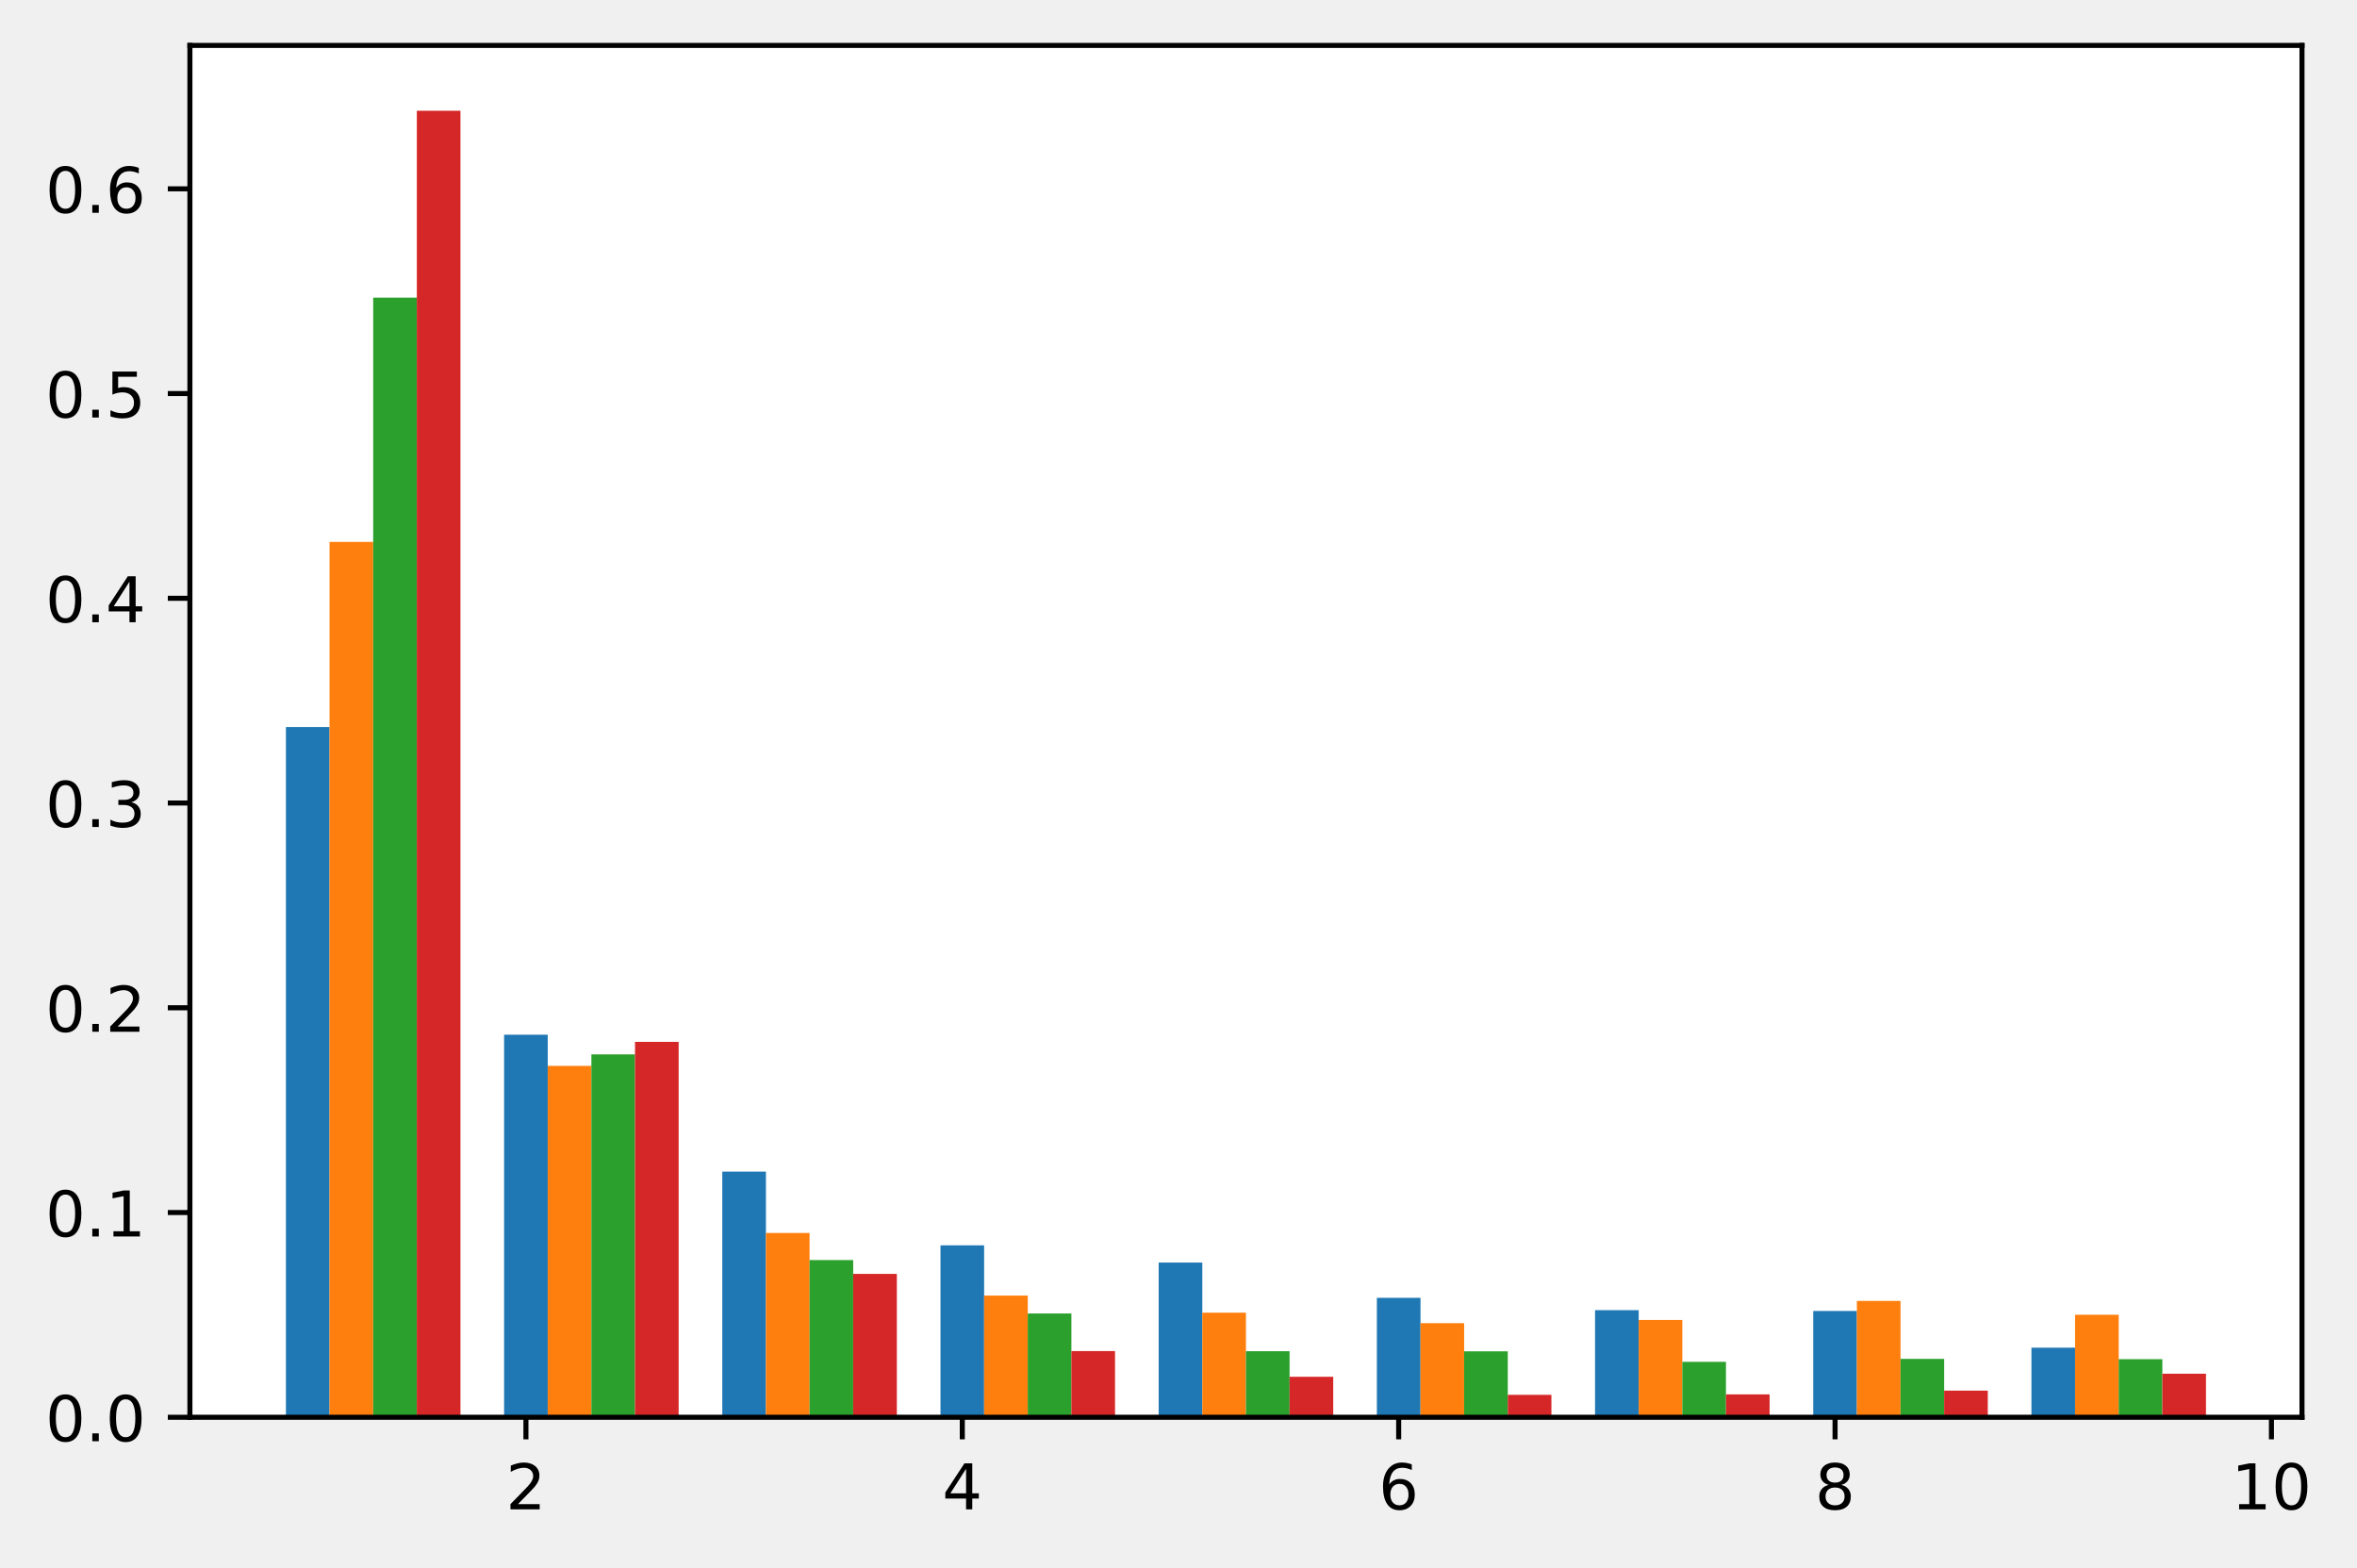
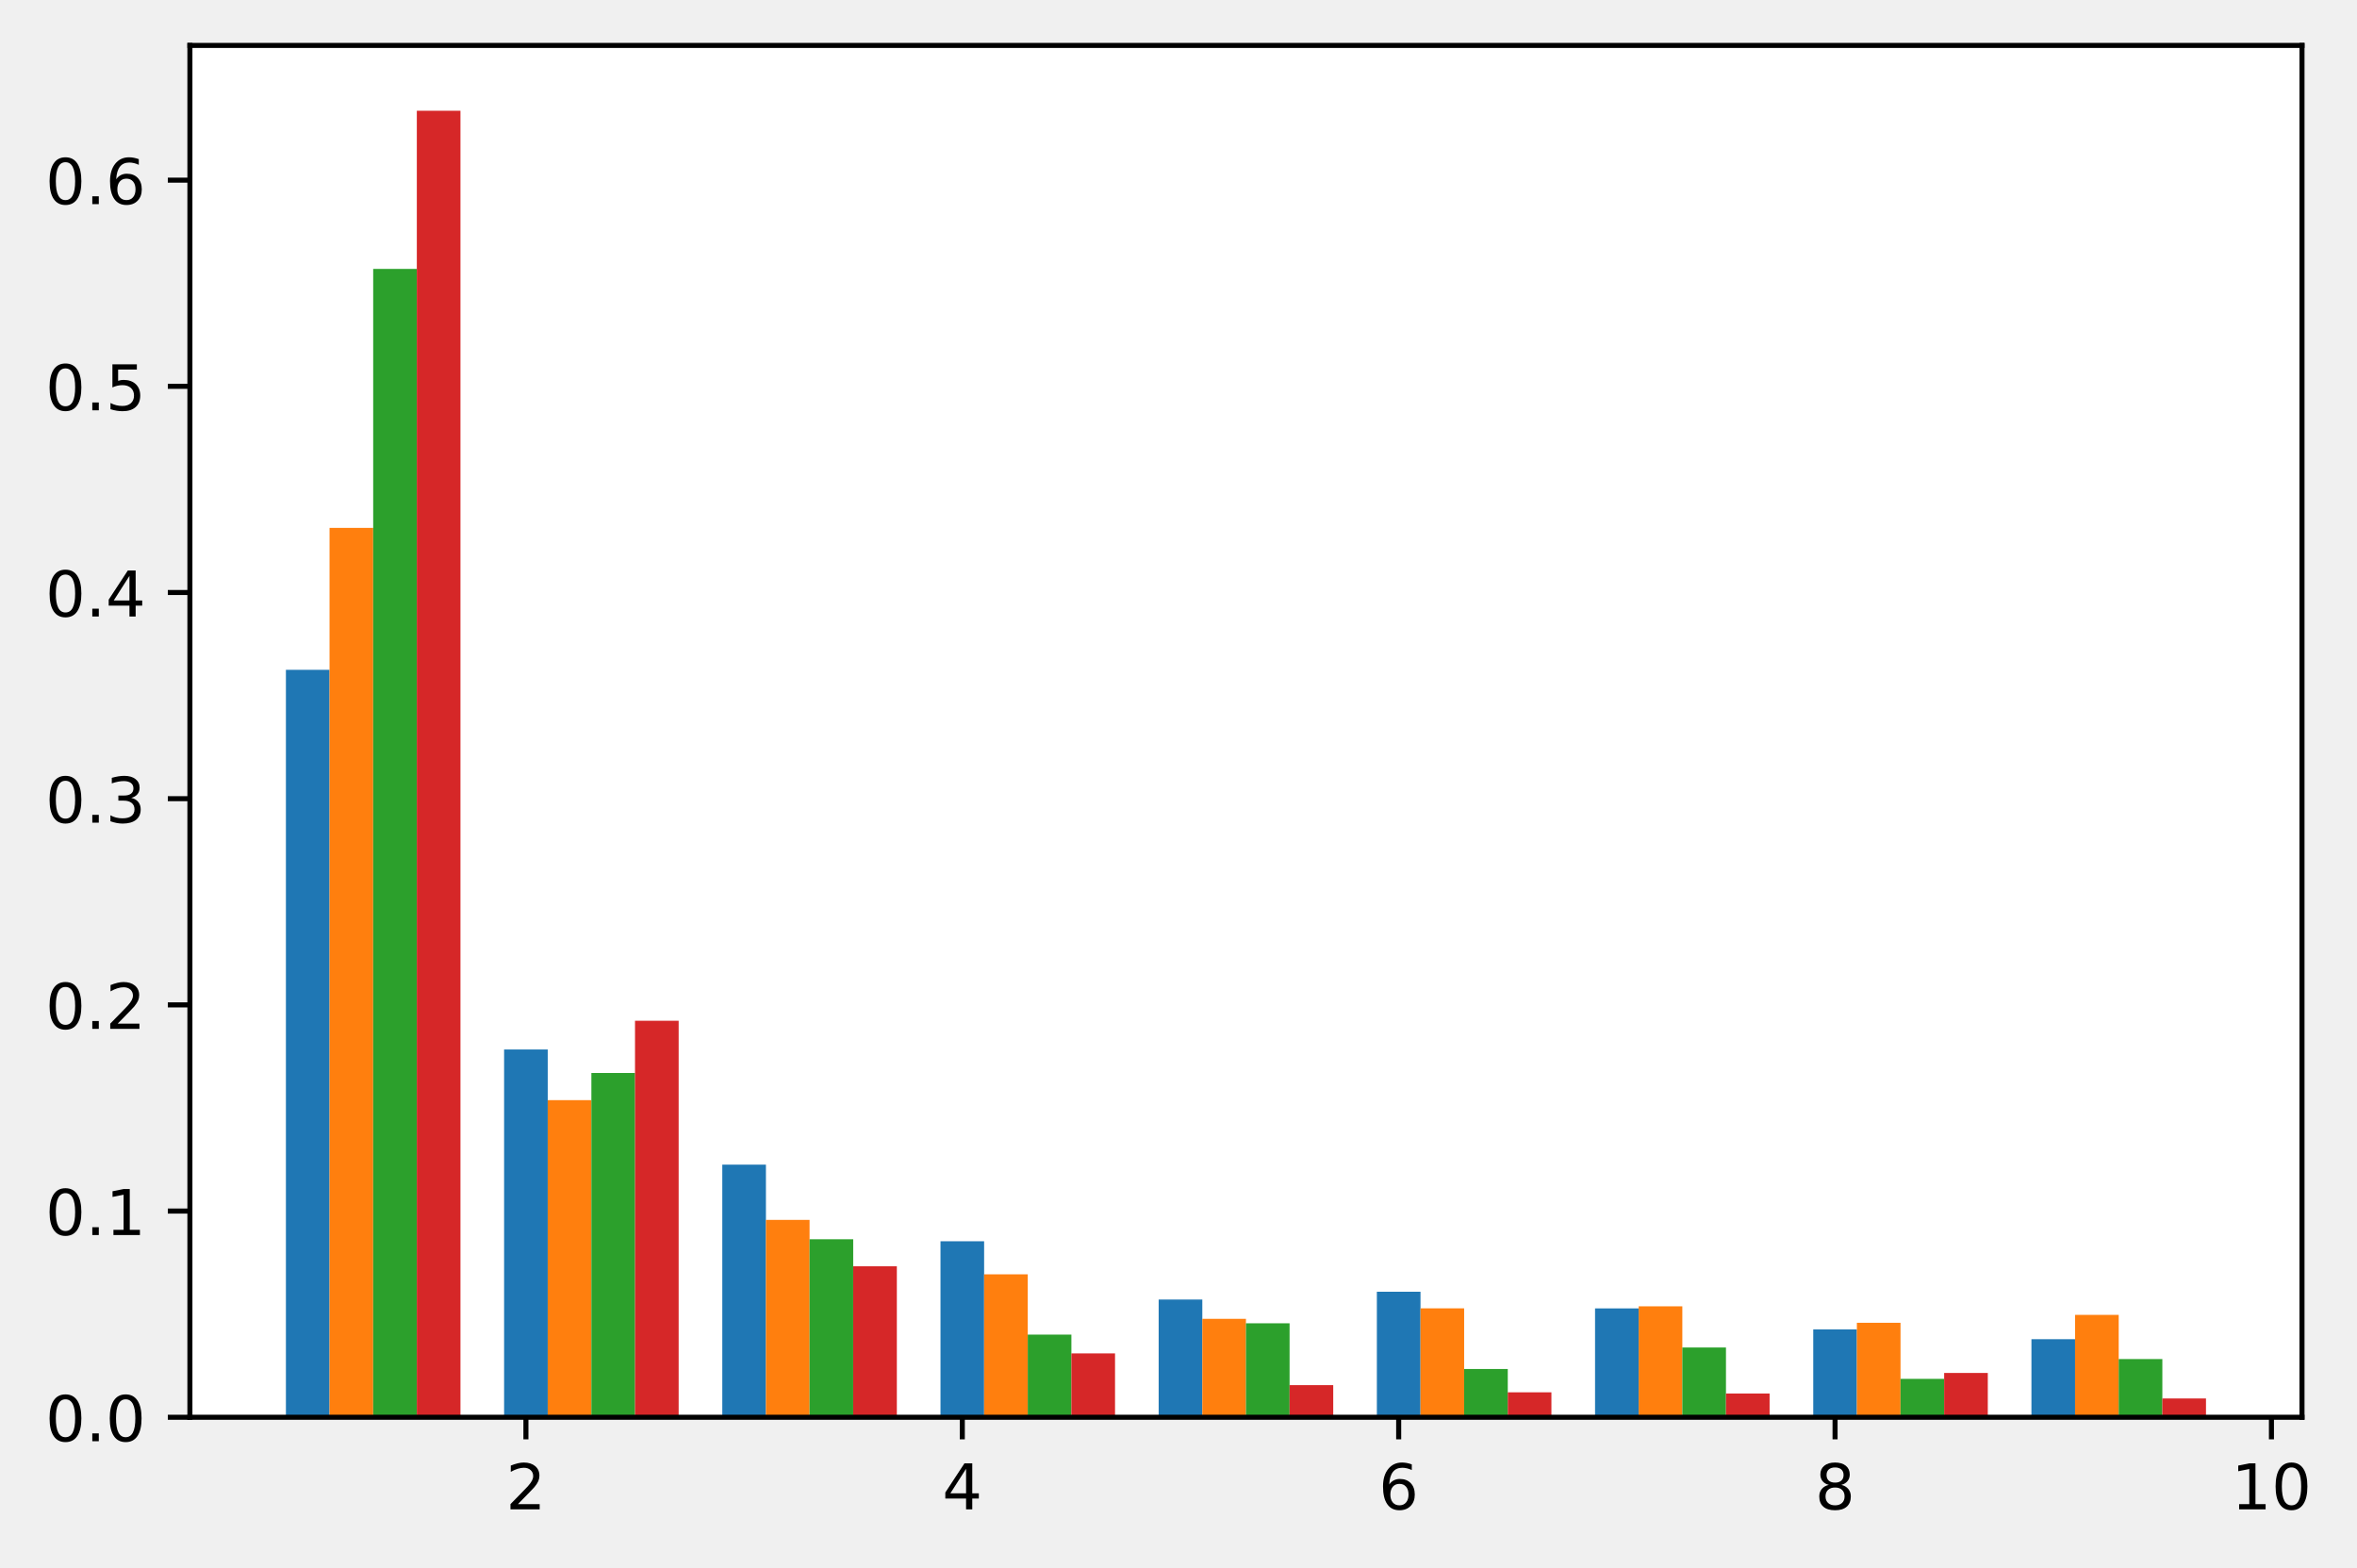
<svg xmlns="http://www.w3.org/2000/svg" xmlns:xlink="http://www.w3.org/1999/xlink" height="248.518pt" version="1.1" viewBox="0 0 373.623 248.518" width="373.623pt">
  <defs>
    <style type="text/css">*{stroke-linecap:butt;stroke-linejoin:round;}</style>
  </defs>
  <g id="figure_1">
    <g id="patch_1">
      <path d="M 0 248.518  L 373.623 248.518  L 373.623 0  L 0 0  z " style="fill:none;" />
    </g>
    <g id="axes_1">
      <g id="patch_2">
        <path d="M 30.103 224.64  L 364.903 224.64  L 364.903 7.2  L 30.103 7.2  z " style="fill:#ffffff;" />
      </g>
      <g id="patch_3">
-         <path clip-path="url(#p80446c9b33)" d="M 45.321 224.64  L 52.239 224.64  L 52.239 115.232  L 45.321 115.232  z " style="fill:#1f77b4;" />
+         <path clip-path="url(#p5605d8c04e)" d="M 45.321 224.64  L 52.239 224.64  L 52.239 106.173  L 45.321 106.173  z " style="fill:#1f77b4;" />
      </g>
      <g id="patch_4">
-         <path clip-path="url(#p80446c9b33)" d="M 79.908 224.64  L 86.825 224.64  L 86.825 164.007  L 79.908 164.007  z " style="fill:#1f77b4;" />
+         <path clip-path="url(#p5605d8c04e)" d="M 79.908 224.64  L 86.825 224.64  L 86.825 166.351  L 79.908 166.351  z " style="fill:#1f77b4;" />
      </g>
      <g id="patch_5">
-         <path clip-path="url(#p80446c9b33)" d="M 114.495 224.64  L 121.412 224.64  L 121.412 185.702  L 114.495 185.702  z " style="fill:#1f77b4;" />
+         <path clip-path="url(#p5605d8c04e)" d="M 114.495 224.64  L 121.412 224.64  L 121.412 184.598  L 114.495 184.598  z " style="fill:#1f77b4;" />
      </g>
      <g id="patch_6">
-         <path clip-path="url(#p80446c9b33)" d="M 149.082 224.64  L 155.999 224.64  L 155.999 197.395  L 149.082 197.395  z " style="fill:#1f77b4;" />
+         <path clip-path="url(#p5605d8c04e)" d="M 149.082 224.64  L 155.999 224.64  L 155.999 196.749  L 149.082 196.749  z " style="fill:#1f77b4;" />
      </g>
      <g id="patch_7">
-         <path clip-path="url(#p80446c9b33)" d="M 183.668 224.64  L 190.586 224.64  L 190.586 200.125  L 183.668 200.125  z " style="fill:#1f77b4;" />
+         <path clip-path="url(#p5605d8c04e)" d="M 183.668 224.64  L 190.586 224.64  L 190.586 205.979  L 183.668 205.979  z " style="fill:#1f77b4;" />
      </g>
      <g id="patch_8">
-         <path clip-path="url(#p80446c9b33)" d="M 218.255 224.64  L 225.173 224.64  L 225.173 205.708  L 218.255 205.708  z " style="fill:#1f77b4;" />
+         <path clip-path="url(#p5605d8c04e)" d="M 218.255 224.64  L 225.173 224.64  L 225.173 204.745  L 218.255 204.745  z " style="fill:#1f77b4;" />
      </g>
      <g id="patch_9">
-         <path clip-path="url(#p80446c9b33)" d="M 252.842 224.64  L 259.759 224.64  L 259.759 207.668  L 252.842 207.668  z " style="fill:#1f77b4;" />
+         <path clip-path="url(#p5605d8c04e)" d="M 252.842 224.64  L 259.759 224.64  L 259.759 207.381  L 252.842 207.381  z " style="fill:#1f77b4;" />
      </g>
      <g id="patch_10">
-         <path clip-path="url(#p80446c9b33)" d="M 287.429 224.64  L 294.346 224.64  L 294.346 207.796  L 287.429 207.796  z " style="fill:#1f77b4;" />
+         <path clip-path="url(#p5605d8c04e)" d="M 287.429 224.64  L 294.346 224.64  L 294.346 210.709  L 287.429 210.709  z " style="fill:#1f77b4;" />
      </g>
      <g id="patch_11">
-         <path clip-path="url(#p80446c9b33)" d="M 322.016 224.64  L 328.933 224.64  L 328.933 213.608  L 322.016 213.608  z " style="fill:#1f77b4;" />
+         <path clip-path="url(#p5605d8c04e)" d="M 322.016 224.64  L 328.933 224.64  L 328.933 212.265  L 322.016 212.265  z " style="fill:#1f77b4;" />
      </g>
      <g id="patch_12">
-         <path clip-path="url(#p80446c9b33)" d="M 52.239 224.64  L 59.156 224.64  L 59.156 85.895  L 52.239 85.895  z " style="fill:#ff7f0e;" />
+         <path clip-path="url(#p5605d8c04e)" d="M 52.239 224.64  L 59.156 224.64  L 59.156 83.669  L 52.239 83.669  z " style="fill:#ff7f0e;" />
      </g>
      <g id="patch_13">
-         <path clip-path="url(#p80446c9b33)" d="M 86.825 224.64  L 93.743 224.64  L 93.743 168.947  L 86.825 168.947  z " style="fill:#ff7f0e;" />
+         <path clip-path="url(#p5605d8c04e)" d="M 86.825 224.64  L 93.743 224.64  L 93.743 174.38  L 86.825 174.38  z " style="fill:#ff7f0e;" />
      </g>
      <g id="patch_14">
-         <path clip-path="url(#p80446c9b33)" d="M 121.412 224.64  L 128.33 224.64  L 128.33 195.433  L 121.412 195.433  z " style="fill:#ff7f0e;" />
+         <path clip-path="url(#p5605d8c04e)" d="M 121.412 224.64  L 128.33 224.64  L 128.33 193.354  L 121.412 193.354  z " style="fill:#ff7f0e;" />
      </g>
      <g id="patch_15">
-         <path clip-path="url(#p80446c9b33)" d="M 155.999 224.64  L 162.916 224.64  L 162.916 205.357  L 155.999 205.357  z " style="fill:#ff7f0e;" />
+         <path clip-path="url(#p5605d8c04e)" d="M 155.999 224.64  L 162.916 224.64  L 162.916 201.984  L 155.999 201.984  z " style="fill:#ff7f0e;" />
      </g>
      <g id="patch_16">
-         <path clip-path="url(#p80446c9b33)" d="M 190.586 224.64  L 197.503 224.64  L 197.503 208.068  L 190.586 208.068  z " style="fill:#ff7f0e;" />
+         <path clip-path="url(#p5605d8c04e)" d="M 190.586 224.64  L 197.503 224.64  L 197.503 209.043  L 190.586 209.043  z " style="fill:#ff7f0e;" />
      </g>
      <g id="patch_17">
-         <path clip-path="url(#p80446c9b33)" d="M 225.173 224.64  L 232.09 224.64  L 232.09 209.726  L 225.173 209.726  z " style="fill:#ff7f0e;" />
+         <path clip-path="url(#p5605d8c04e)" d="M 225.173 224.64  L 232.09 224.64  L 232.09 207.374  L 225.173 207.374  z " style="fill:#ff7f0e;" />
      </g>
      <g id="patch_18">
-         <path clip-path="url(#p80446c9b33)" d="M 259.759 224.64  L 266.677 224.64  L 266.677 209.22  L 259.759 209.22  z " style="fill:#ff7f0e;" />
+         <path clip-path="url(#p5605d8c04e)" d="M 259.759 224.64  L 266.677 224.64  L 266.677 207.059  L 259.759 207.059  z " style="fill:#ff7f0e;" />
      </g>
      <g id="patch_19">
-         <path clip-path="url(#p80446c9b33)" d="M 294.346 224.64  L 301.263 224.64  L 301.263 206.201  L 294.346 206.201  z " style="fill:#ff7f0e;" />
+         <path clip-path="url(#p5605d8c04e)" d="M 294.346 224.64  L 301.263 224.64  L 301.263 209.671  L 294.346 209.671  z " style="fill:#ff7f0e;" />
      </g>
      <g id="patch_20">
-         <path clip-path="url(#p80446c9b33)" d="M 328.933 224.64  L 335.85 224.64  L 335.85 208.394  L 328.933 208.394  z " style="fill:#ff7f0e;" />
+         <path clip-path="url(#p5605d8c04e)" d="M 328.933 224.64  L 335.85 224.64  L 335.85 208.416  L 328.933 208.416  z " style="fill:#ff7f0e;" />
      </g>
      <g id="patch_21">
-         <path clip-path="url(#p80446c9b33)" d="M 59.156 224.64  L 66.073 224.64  L 66.073 47.172  L 59.156 47.172  z " style="fill:#2ca02c;" />
+         <path clip-path="url(#p5605d8c04e)" d="M 59.156 224.64  L 66.073 224.64  L 66.073 42.623  L 59.156 42.623  z " style="fill:#2ca02c;" />
      </g>
      <g id="patch_22">
-         <path clip-path="url(#p80446c9b33)" d="M 93.743 224.64  L 100.66 224.64  L 100.66 167.124  L 93.743 167.124  z " style="fill:#2ca02c;" />
+         <path clip-path="url(#p5605d8c04e)" d="M 93.743 224.64  L 100.66 224.64  L 100.66 170.069  L 93.743 170.069  z " style="fill:#2ca02c;" />
      </g>
      <g id="patch_23">
-         <path clip-path="url(#p80446c9b33)" d="M 128.33 224.64  L 135.247 224.64  L 135.247 199.723  L 128.33 199.723  z " style="fill:#2ca02c;" />
+         <path clip-path="url(#p5605d8c04e)" d="M 128.33 224.64  L 135.247 224.64  L 135.247 196.426  L 128.33 196.426  z " style="fill:#2ca02c;" />
      </g>
      <g id="patch_24">
-         <path clip-path="url(#p80446c9b33)" d="M 162.916 224.64  L 169.834 224.64  L 169.834 208.19  L 162.916 208.19  z " style="fill:#2ca02c;" />
+         <path clip-path="url(#p5605d8c04e)" d="M 162.916 224.64  L 169.834 224.64  L 169.834 211.542  L 162.916 211.542  z " style="fill:#2ca02c;" />
      </g>
      <g id="patch_25">
-         <path clip-path="url(#p80446c9b33)" d="M 197.503 224.64  L 204.42 224.64  L 204.42 214.166  L 197.503 214.166  z " style="fill:#2ca02c;" />
+         <path clip-path="url(#p5605d8c04e)" d="M 197.503 224.64  L 204.42 224.64  L 204.42 209.749  L 197.503 209.749  z " style="fill:#2ca02c;" />
      </g>
      <g id="patch_26">
-         <path clip-path="url(#p80446c9b33)" d="M 232.09 224.64  L 239.007 224.64  L 239.007 214.193  L 232.09 214.193  z " style="fill:#2ca02c;" />
+         <path clip-path="url(#p5605d8c04e)" d="M 232.09 224.64  L 239.007 224.64  L 239.007 216.994  L 232.09 216.994  z " style="fill:#2ca02c;" />
      </g>
      <g id="patch_27">
-         <path clip-path="url(#p80446c9b33)" d="M 266.677 224.64  L 273.594 224.64  L 273.594 215.85  L 266.677 215.85  z " style="fill:#2ca02c;" />
+         <path clip-path="url(#p5605d8c04e)" d="M 266.677 224.64  L 273.594 224.64  L 273.594 213.581  L 266.677 213.581  z " style="fill:#2ca02c;" />
      </g>
      <g id="patch_28">
-         <path clip-path="url(#p80446c9b33)" d="M 301.263 224.64  L 308.181 224.64  L 308.181 215.386  L 301.263 215.386  z " style="fill:#2ca02c;" />
+         <path clip-path="url(#p5605d8c04e)" d="M 301.263 224.64  L 308.181 224.64  L 308.181 218.553  L 301.263 218.553  z " style="fill:#2ca02c;" />
      </g>
      <g id="patch_29">
-         <path clip-path="url(#p80446c9b33)" d="M 335.85 224.64  L 342.768 224.64  L 342.768 215.435  L 335.85 215.435  z " style="fill:#2ca02c;" />
+         <path clip-path="url(#p5605d8c04e)" d="M 335.85 224.64  L 342.768 224.64  L 342.768 215.415  L 335.85 215.415  z " style="fill:#2ca02c;" />
      </g>
      <g id="patch_30">
-         <path clip-path="url(#p80446c9b33)" d="M 66.073 224.64  L 72.991 224.64  L 72.991 17.554  L 66.073 17.554  z " style="fill:#d62728;" />
+         <path clip-path="url(#p5605d8c04e)" d="M 66.073 224.64  L 72.991 224.64  L 72.991 17.554  L 66.073 17.554  z " style="fill:#d62728;" />
      </g>
      <g id="patch_31">
-         <path clip-path="url(#p80446c9b33)" d="M 100.66 224.64  L 107.578 224.64  L 107.578 165.142  L 100.66 165.142  z " style="fill:#d62728;" />
+         <path clip-path="url(#p5605d8c04e)" d="M 100.66 224.64  L 107.578 224.64  L 107.578 161.791  L 100.66 161.791  z " style="fill:#d62728;" />
      </g>
      <g id="patch_32">
-         <path clip-path="url(#p80446c9b33)" d="M 135.247 224.64  L 142.164 224.64  L 142.164 201.916  L 135.247 201.916  z " style="fill:#d62728;" />
+         <path clip-path="url(#p5605d8c04e)" d="M 135.247 224.64  L 142.164 224.64  L 142.164 200.706  L 135.247 200.706  z " style="fill:#d62728;" />
      </g>
      <g id="patch_33">
-         <path clip-path="url(#p80446c9b33)" d="M 169.834 224.64  L 176.751 224.64  L 176.751 214.155  L 169.834 214.155  z " style="fill:#d62728;" />
+         <path clip-path="url(#p5605d8c04e)" d="M 169.834 224.64  L 176.751 224.64  L 176.751 214.519  L 169.834 214.519  z " style="fill:#d62728;" />
      </g>
      <g id="patch_34">
-         <path clip-path="url(#p80446c9b33)" d="M 204.42 224.64  L 211.338 224.64  L 211.338 218.229  L 204.42 218.229  z " style="fill:#d62728;" />
+         <path clip-path="url(#p5605d8c04e)" d="M 204.42 224.64  L 211.338 224.64  L 211.338 219.546  L 204.42 219.546  z " style="fill:#d62728;" />
      </g>
      <g id="patch_35">
-         <path clip-path="url(#p80446c9b33)" d="M 239.007 224.64  L 245.925 224.64  L 245.925 221.082  L 239.007 221.082  z " style="fill:#d62728;" />
+         <path clip-path="url(#p5605d8c04e)" d="M 239.007 224.64  L 245.925 224.64  L 245.925 220.685  L 239.007 220.685  z " style="fill:#d62728;" />
      </g>
      <g id="patch_36">
-         <path clip-path="url(#p80446c9b33)" d="M 273.594 224.64  L 280.511 224.64  L 280.511 221.014  L 273.594 221.014  z " style="fill:#d62728;" />
+         <path clip-path="url(#p5605d8c04e)" d="M 273.594 224.64  L 280.511 224.64  L 280.511 220.875  L 273.594 220.875  z " style="fill:#d62728;" />
      </g>
      <g id="patch_37">
-         <path clip-path="url(#p80446c9b33)" d="M 308.181 224.64  L 315.098 224.64  L 315.098 220.414  L 308.181 220.414  z " style="fill:#d62728;" />
+         <path clip-path="url(#p5605d8c04e)" d="M 308.181 224.64  L 315.098 224.64  L 315.098 217.617  L 308.181 217.617  z " style="fill:#d62728;" />
      </g>
      <g id="patch_38">
-         <path clip-path="url(#p80446c9b33)" d="M 342.768 224.64  L 349.685 224.64  L 349.685 217.735  L 342.768 217.735  z " style="fill:#d62728;" />
+         <path clip-path="url(#p5605d8c04e)" d="M 342.768 224.64  L 349.685 224.64  L 349.685 221.659  L 342.768 221.659  z " style="fill:#d62728;" />
      </g>
      <g id="matplotlib.axis_1">
        <g id="xtick_1">
          <g id="line2d_1">
            <defs>
-               <path d="M 0 0  L 0 3.5  " id="m98695daaf6" style="stroke:#000000;stroke-width:0.8;" />
+               <path d="M 0 0  L 0 3.5  " id="m1edfe1c39d" style="stroke:#000000;stroke-width:0.8;" />
            </defs>
            <g>
-               <use style="stroke:#000000;stroke-width:0.8;" x="83.367" xlink:href="#m98695daaf6" y="224.64" />
+               <use style="stroke:#000000;stroke-width:0.8;" x="83.367" xlink:href="#m1edfe1c39d" y="224.64" />
            </g>
          </g>
          <g id="text_1">
            <g transform="translate(80.18551 239.2384)scale(0.1 -0.1)">
              <defs>
                <path d="M 19.188 8.297  L 53.609 8.297  L 53.609 0  L 7.328 0  L 7.328 8.297  Q 12.938 14.109 22.625 23.891  Q 32.328 33.688 34.812 36.531  Q 39.547 41.844 41.422 45.531  Q 43.312 49.219 43.312 52.781  Q 43.312 58.594 39.234 62.25  Q 35.156 65.922 28.609 65.922  Q 23.969 65.922 18.812 64.312  Q 13.672 62.703 7.812 59.422  L 7.812 69.391  Q 13.766 71.781 18.938 73  Q 24.125 74.219 28.422 74.219  Q 39.75 74.219 46.484 68.547  Q 53.219 62.891 53.219 53.422  Q 53.219 48.922 51.531 44.891  Q 49.859 40.875 45.406 35.406  Q 44.188 33.984 37.641 27.219  Q 31.109 20.453 19.188 8.297  z " id="DejaVuSans-50" />
              </defs>
              <use xlink:href="#DejaVuSans-50" />
            </g>
          </g>
        </g>
        <g id="xtick_2">
          <g id="line2d_2">
            <g>
-               <use style="stroke:#000000;stroke-width:0.8;" x="152.54" xlink:href="#m98695daaf6" y="224.64" />
+               <use style="stroke:#000000;stroke-width:0.8;" x="152.54" xlink:href="#m1edfe1c39d" y="224.64" />
            </g>
          </g>
          <g id="text_2">
            <g transform="translate(149.3591 239.2384)scale(0.1 -0.1)">
              <defs>
                <path d="M 37.797 64.312  L 12.891 25.391  L 37.797 25.391  z M 35.203 72.906  L 47.609 72.906  L 47.609 25.391  L 58.016 25.391  L 58.016 17.188  L 47.609 17.188  L 47.609 0  L 37.797 0  L 37.797 17.188  L 4.891 17.188  L 4.891 26.703  z " id="DejaVuSans-52" />
              </defs>
              <use xlink:href="#DejaVuSans-52" />
            </g>
          </g>
        </g>
        <g id="xtick_3">
          <g id="line2d_3">
            <g>
-               <use style="stroke:#000000;stroke-width:0.8;" x="221.714" xlink:href="#m98695daaf6" y="224.64" />
+               <use style="stroke:#000000;stroke-width:0.8;" x="221.714" xlink:href="#m1edfe1c39d" y="224.64" />
            </g>
          </g>
          <g id="text_3">
            <g transform="translate(218.5326 239.2384)scale(0.1 -0.1)">
              <defs>
                <path d="M 33.016 40.375  Q 26.375 40.375 22.484 35.828  Q 18.609 31.297 18.609 23.391  Q 18.609 15.531 22.484 10.953  Q 26.375 6.391 33.016 6.391  Q 39.656 6.391 43.531 10.953  Q 47.406 15.531 47.406 23.391  Q 47.406 31.297 43.531 35.828  Q 39.656 40.375 33.016 40.375  z M 52.594 71.297  L 52.594 62.312  Q 48.875 64.062 45.094 64.984  Q 41.312 65.922 37.594 65.922  Q 27.828 65.922 22.672 59.328  Q 17.531 52.734 16.797 39.406  Q 19.672 43.656 24.016 45.922  Q 28.375 48.188 33.594 48.188  Q 44.578 48.188 50.953 41.516  Q 57.328 34.859 57.328 23.391  Q 57.328 12.156 50.688 5.359  Q 44.047 -1.422 33.016 -1.422  Q 20.359 -1.422 13.672 8.266  Q 6.984 17.969 6.984 36.375  Q 6.984 53.656 15.188 63.938  Q 23.391 74.219 37.203 74.219  Q 40.922 74.219 44.703 73.484  Q 48.484 72.75 52.594 71.297  z " id="DejaVuSans-54" />
              </defs>
              <use xlink:href="#DejaVuSans-54" />
            </g>
          </g>
        </g>
        <g id="xtick_4">
          <g id="line2d_4">
            <g>
-               <use style="stroke:#000000;stroke-width:0.8;" x="290.887" xlink:href="#m98695daaf6" y="224.64" />
+               <use style="stroke:#000000;stroke-width:0.8;" x="290.887" xlink:href="#m1edfe1c39d" y="224.64" />
            </g>
          </g>
          <g id="text_4">
            <g transform="translate(287.7062 239.2384)scale(0.1 -0.1)">
              <defs>
                <path d="M 31.781 34.625  Q 24.75 34.625 20.719 30.859  Q 16.703 27.094 16.703 20.516  Q 16.703 13.922 20.719 10.156  Q 24.75 6.391 31.781 6.391  Q 38.812 6.391 42.859 10.172  Q 46.922 13.969 46.922 20.516  Q 46.922 27.094 42.891 30.859  Q 38.875 34.625 31.781 34.625  z M 21.922 38.812  Q 15.578 40.375 12.031 44.719  Q 8.5 49.078 8.5 55.328  Q 8.5 64.062 14.719 69.141  Q 20.953 74.219 31.781 74.219  Q 42.672 74.219 48.875 69.141  Q 55.078 64.062 55.078 55.328  Q 55.078 49.078 51.531 44.719  Q 48 40.375 41.703 38.812  Q 48.828 37.156 52.797 32.312  Q 56.781 27.484 56.781 20.516  Q 56.781 9.906 50.312 4.234  Q 43.844 -1.422 31.781 -1.422  Q 19.734 -1.422 13.25 4.234  Q 6.781 9.906 6.781 20.516  Q 6.781 27.484 10.781 32.312  Q 14.797 37.156 21.922 38.812  z M 18.312 54.391  Q 18.312 48.734 21.844 45.562  Q 25.391 42.391 31.781 42.391  Q 38.141 42.391 41.719 45.562  Q 45.312 48.734 45.312 54.391  Q 45.312 60.062 41.719 63.234  Q 38.141 66.406 31.781 66.406  Q 25.391 66.406 21.844 63.234  Q 18.312 60.062 18.312 54.391  z " id="DejaVuSans-56" />
              </defs>
              <use xlink:href="#DejaVuSans-56" />
            </g>
          </g>
        </g>
        <g id="xtick_5">
          <g id="line2d_5">
            <g>
-               <use style="stroke:#000000;stroke-width:0.8;" x="360.061" xlink:href="#m98695daaf6" y="224.64" />
+               <use style="stroke:#000000;stroke-width:0.8;" x="360.061" xlink:href="#m1edfe1c39d" y="224.64" />
            </g>
          </g>
          <g id="text_5">
            <g transform="translate(353.6985 239.2384)scale(0.1 -0.1)">
              <defs>
                <path d="M 12.406 8.297  L 28.516 8.297  L 28.516 63.922  L 10.984 60.406  L 10.984 69.391  L 28.422 72.906  L 38.281 72.906  L 38.281 8.297  L 54.391 8.297  L 54.391 0  L 12.406 0  z " id="DejaVuSans-49" />
                <path d="M 31.781 66.406  Q 24.172 66.406 20.328 58.906  Q 16.5 51.422 16.5 36.375  Q 16.5 21.391 20.328 13.891  Q 24.172 6.391 31.781 6.391  Q 39.453 6.391 43.281 13.891  Q 47.125 21.391 47.125 36.375  Q 47.125 51.422 43.281 58.906  Q 39.453 66.406 31.781 66.406  z M 31.781 74.219  Q 44.047 74.219 50.516 64.516  Q 56.984 54.828 56.984 36.375  Q 56.984 17.969 50.516 8.266  Q 44.047 -1.422 31.781 -1.422  Q 19.531 -1.422 13.062 8.266  Q 6.594 17.969 6.594 36.375  Q 6.594 54.828 13.062 64.516  Q 19.531 74.219 31.781 74.219  z " id="DejaVuSans-48" />
              </defs>
              <use xlink:href="#DejaVuSans-49" />
              <use x="63.623" xlink:href="#DejaVuSans-48" />
            </g>
          </g>
        </g>
      </g>
      <g id="matplotlib.axis_2">
        <g id="ytick_1">
          <g id="line2d_6">
            <defs>
-               <path d="M 0 0  L -3.5 0  " id="ma8ddc94814" style="stroke:#000000;stroke-width:0.8;" />
+               <path d="M 0 0  L -3.5 0  " id="m4f98392fed" style="stroke:#000000;stroke-width:0.8;" />
            </defs>
            <g>
-               <use style="stroke:#000000;stroke-width:0.8;" x="30.103" xlink:href="#ma8ddc94814" y="224.64" />
+               <use style="stroke:#000000;stroke-width:0.8;" x="30.103" xlink:href="#m4f98392fed" y="224.64" />
            </g>
          </g>
          <g id="text_6">
            <g transform="translate(7.2 228.4392)scale(0.1 -0.1)">
              <defs>
                <path d="M 10.688 12.406  L 21 12.406  L 21 0  L 10.688 0  z " id="DejaVuSans-46" />
              </defs>
              <use xlink:href="#DejaVuSans-48" />
              <use x="63.623" xlink:href="#DejaVuSans-46" />
              <use x="95.41" xlink:href="#DejaVuSans-48" />
            </g>
          </g>
        </g>
        <g id="ytick_2">
          <g id="line2d_7">
            <g>
-               <use style="stroke:#000000;stroke-width:0.8;" x="30.103" xlink:href="#ma8ddc94814" y="192.188" />
+               <use style="stroke:#000000;stroke-width:0.8;" x="30.103" xlink:href="#m4f98392fed" y="191.959" />
            </g>
          </g>
          <g id="text_7">
-             <g transform="translate(7.2 195.9873)scale(0.1 -0.1)">
+             <g transform="translate(7.2 195.7583)scale(0.1 -0.1)">
              <use xlink:href="#DejaVuSans-48" />
              <use x="63.623" xlink:href="#DejaVuSans-46" />
              <use x="95.41" xlink:href="#DejaVuSans-49" />
            </g>
          </g>
        </g>
        <g id="ytick_3">
          <g id="line2d_8">
            <g>
-               <use style="stroke:#000000;stroke-width:0.8;" x="30.103" xlink:href="#ma8ddc94814" y="159.736" />
+               <use style="stroke:#000000;stroke-width:0.8;" x="30.103" xlink:href="#m4f98392fed" y="159.278" />
            </g>
          </g>
          <g id="text_8">
-             <g transform="translate(7.2 163.5353)scale(0.1 -0.1)">
+             <g transform="translate(7.2 163.0775)scale(0.1 -0.1)">
              <use xlink:href="#DejaVuSans-48" />
              <use x="63.623" xlink:href="#DejaVuSans-46" />
              <use x="95.41" xlink:href="#DejaVuSans-50" />
            </g>
          </g>
        </g>
        <g id="ytick_4">
          <g id="line2d_9">
            <g>
-               <use style="stroke:#000000;stroke-width:0.8;" x="30.103" xlink:href="#ma8ddc94814" y="127.284" />
+               <use style="stroke:#000000;stroke-width:0.8;" x="30.103" xlink:href="#m4f98392fed" y="126.597" />
            </g>
          </g>
          <g id="text_9">
-             <g transform="translate(7.2 131.0834)scale(0.1 -0.1)">
+             <g transform="translate(7.2 130.3966)scale(0.1 -0.1)">
              <defs>
                <path d="M 40.578 39.312  Q 47.656 37.797 51.625 33  Q 55.609 28.219 55.609 21.188  Q 55.609 10.406 48.188 4.484  Q 40.766 -1.422 27.094 -1.422  Q 22.516 -1.422 17.656 -0.516  Q 12.797 0.391 7.625 2.203  L 7.625 11.719  Q 11.719 9.328 16.594 8.109  Q 21.484 6.891 26.812 6.891  Q 36.078 6.891 40.938 10.547  Q 45.797 14.203 45.797 21.188  Q 45.797 27.641 41.281 31.266  Q 36.766 34.906 28.719 34.906  L 20.219 34.906  L 20.219 43.016  L 29.109 43.016  Q 36.375 43.016 40.234 45.922  Q 44.094 48.828 44.094 54.297  Q 44.094 59.906 40.109 62.906  Q 36.141 65.922 28.719 65.922  Q 24.656 65.922 20.016 65.031  Q 15.375 64.156 9.812 62.312  L 9.812 71.094  Q 15.438 72.656 20.344 73.438  Q 25.25 74.219 29.594 74.219  Q 40.828 74.219 47.359 69.109  Q 53.906 64.016 53.906 55.328  Q 53.906 49.266 50.438 45.094  Q 46.969 40.922 40.578 39.312  z " id="DejaVuSans-51" />
              </defs>
              <use xlink:href="#DejaVuSans-48" />
              <use x="63.623" xlink:href="#DejaVuSans-46" />
              <use x="95.41" xlink:href="#DejaVuSans-51" />
            </g>
          </g>
        </g>
        <g id="ytick_5">
          <g id="line2d_10">
            <g>
-               <use style="stroke:#000000;stroke-width:0.8;" x="30.103" xlink:href="#ma8ddc94814" y="94.832" />
+               <use style="stroke:#000000;stroke-width:0.8;" x="30.103" xlink:href="#m4f98392fed" y="93.916" />
            </g>
          </g>
          <g id="text_10">
-             <g transform="translate(7.2 98.63146)scale(0.1 -0.1)">
+             <g transform="translate(7.2 97.7157)scale(0.1 -0.1)">
              <use xlink:href="#DejaVuSans-48" />
              <use x="63.623" xlink:href="#DejaVuSans-46" />
              <use x="95.41" xlink:href="#DejaVuSans-52" />
            </g>
          </g>
        </g>
        <g id="ytick_6">
          <g id="line2d_11">
            <g>
-               <use style="stroke:#000000;stroke-width:0.8;" x="30.103" xlink:href="#ma8ddc94814" y="62.38" />
+               <use style="stroke:#000000;stroke-width:0.8;" x="30.103" xlink:href="#m4f98392fed" y="61.236" />
            </g>
          </g>
          <g id="text_11">
-             <g transform="translate(7.2 66.17952)scale(0.1 -0.1)">
+             <g transform="translate(7.2 65.03482)scale(0.1 -0.1)">
              <defs>
                <path d="M 10.797 72.906  L 49.516 72.906  L 49.516 64.594  L 19.828 64.594  L 19.828 46.734  Q 21.969 47.469 24.109 47.828  Q 26.266 48.188 28.422 48.188  Q 40.625 48.188 47.75 41.5  Q 54.891 34.812 54.891 23.391  Q 54.891 11.625 47.562 5.094  Q 40.234 -1.422 26.906 -1.422  Q 22.312 -1.422 17.547 -0.641  Q 12.797 0.141 7.719 1.703  L 7.719 11.625  Q 12.109 9.234 16.797 8.062  Q 21.484 6.891 26.703 6.891  Q 35.156 6.891 40.078 11.328  Q 45.016 15.766 45.016 23.391  Q 45.016 31 40.078 35.438  Q 35.156 39.891 26.703 39.891  Q 22.75 39.891 18.812 39.016  Q 14.891 38.141 10.797 36.281  z " id="DejaVuSans-53" />
              </defs>
              <use xlink:href="#DejaVuSans-48" />
              <use x="63.623" xlink:href="#DejaVuSans-46" />
              <use x="95.41" xlink:href="#DejaVuSans-53" />
            </g>
          </g>
        </g>
        <g id="ytick_7">
          <g id="line2d_12">
            <g>
-               <use style="stroke:#000000;stroke-width:0.8;" x="30.103" xlink:href="#ma8ddc94814" y="29.928" />
+               <use style="stroke:#000000;stroke-width:0.8;" x="30.103" xlink:href="#m4f98392fed" y="28.555" />
            </g>
          </g>
          <g id="text_12">
-             <g transform="translate(7.2 33.72758)scale(0.1 -0.1)">
+             <g transform="translate(7.2 32.35394)scale(0.1 -0.1)">
              <use xlink:href="#DejaVuSans-48" />
              <use x="63.623" xlink:href="#DejaVuSans-46" />
              <use x="95.41" xlink:href="#DejaVuSans-54" />
            </g>
          </g>
        </g>
      </g>
      <g id="patch_39">
        <path d="M 30.103 224.64  L 30.103 7.2  " style="fill:none;stroke:#000000;stroke-linecap:square;stroke-linejoin:miter;stroke-width:0.8;" />
      </g>
      <g id="patch_40">
        <path d="M 364.903 224.64  L 364.903 7.2  " style="fill:none;stroke:#000000;stroke-linecap:square;stroke-linejoin:miter;stroke-width:0.8;" />
      </g>
      <g id="patch_41">
        <path d="M 30.103 224.64  L 364.903 224.64  " style="fill:none;stroke:#000000;stroke-linecap:square;stroke-linejoin:miter;stroke-width:0.8;" />
      </g>
      <g id="patch_42">
        <path d="M 30.103 7.2  L 364.903 7.2  " style="fill:none;stroke:#000000;stroke-linecap:square;stroke-linejoin:miter;stroke-width:0.8;" />
      </g>
    </g>
  </g>
  <defs>
-     <clipPath id="p80446c9b33">
+     <clipPath id="p5605d8c04e">
      <rect height="217.44" width="334.8" x="30.103" y="7.2" />
    </clipPath>
  </defs>
</svg>
